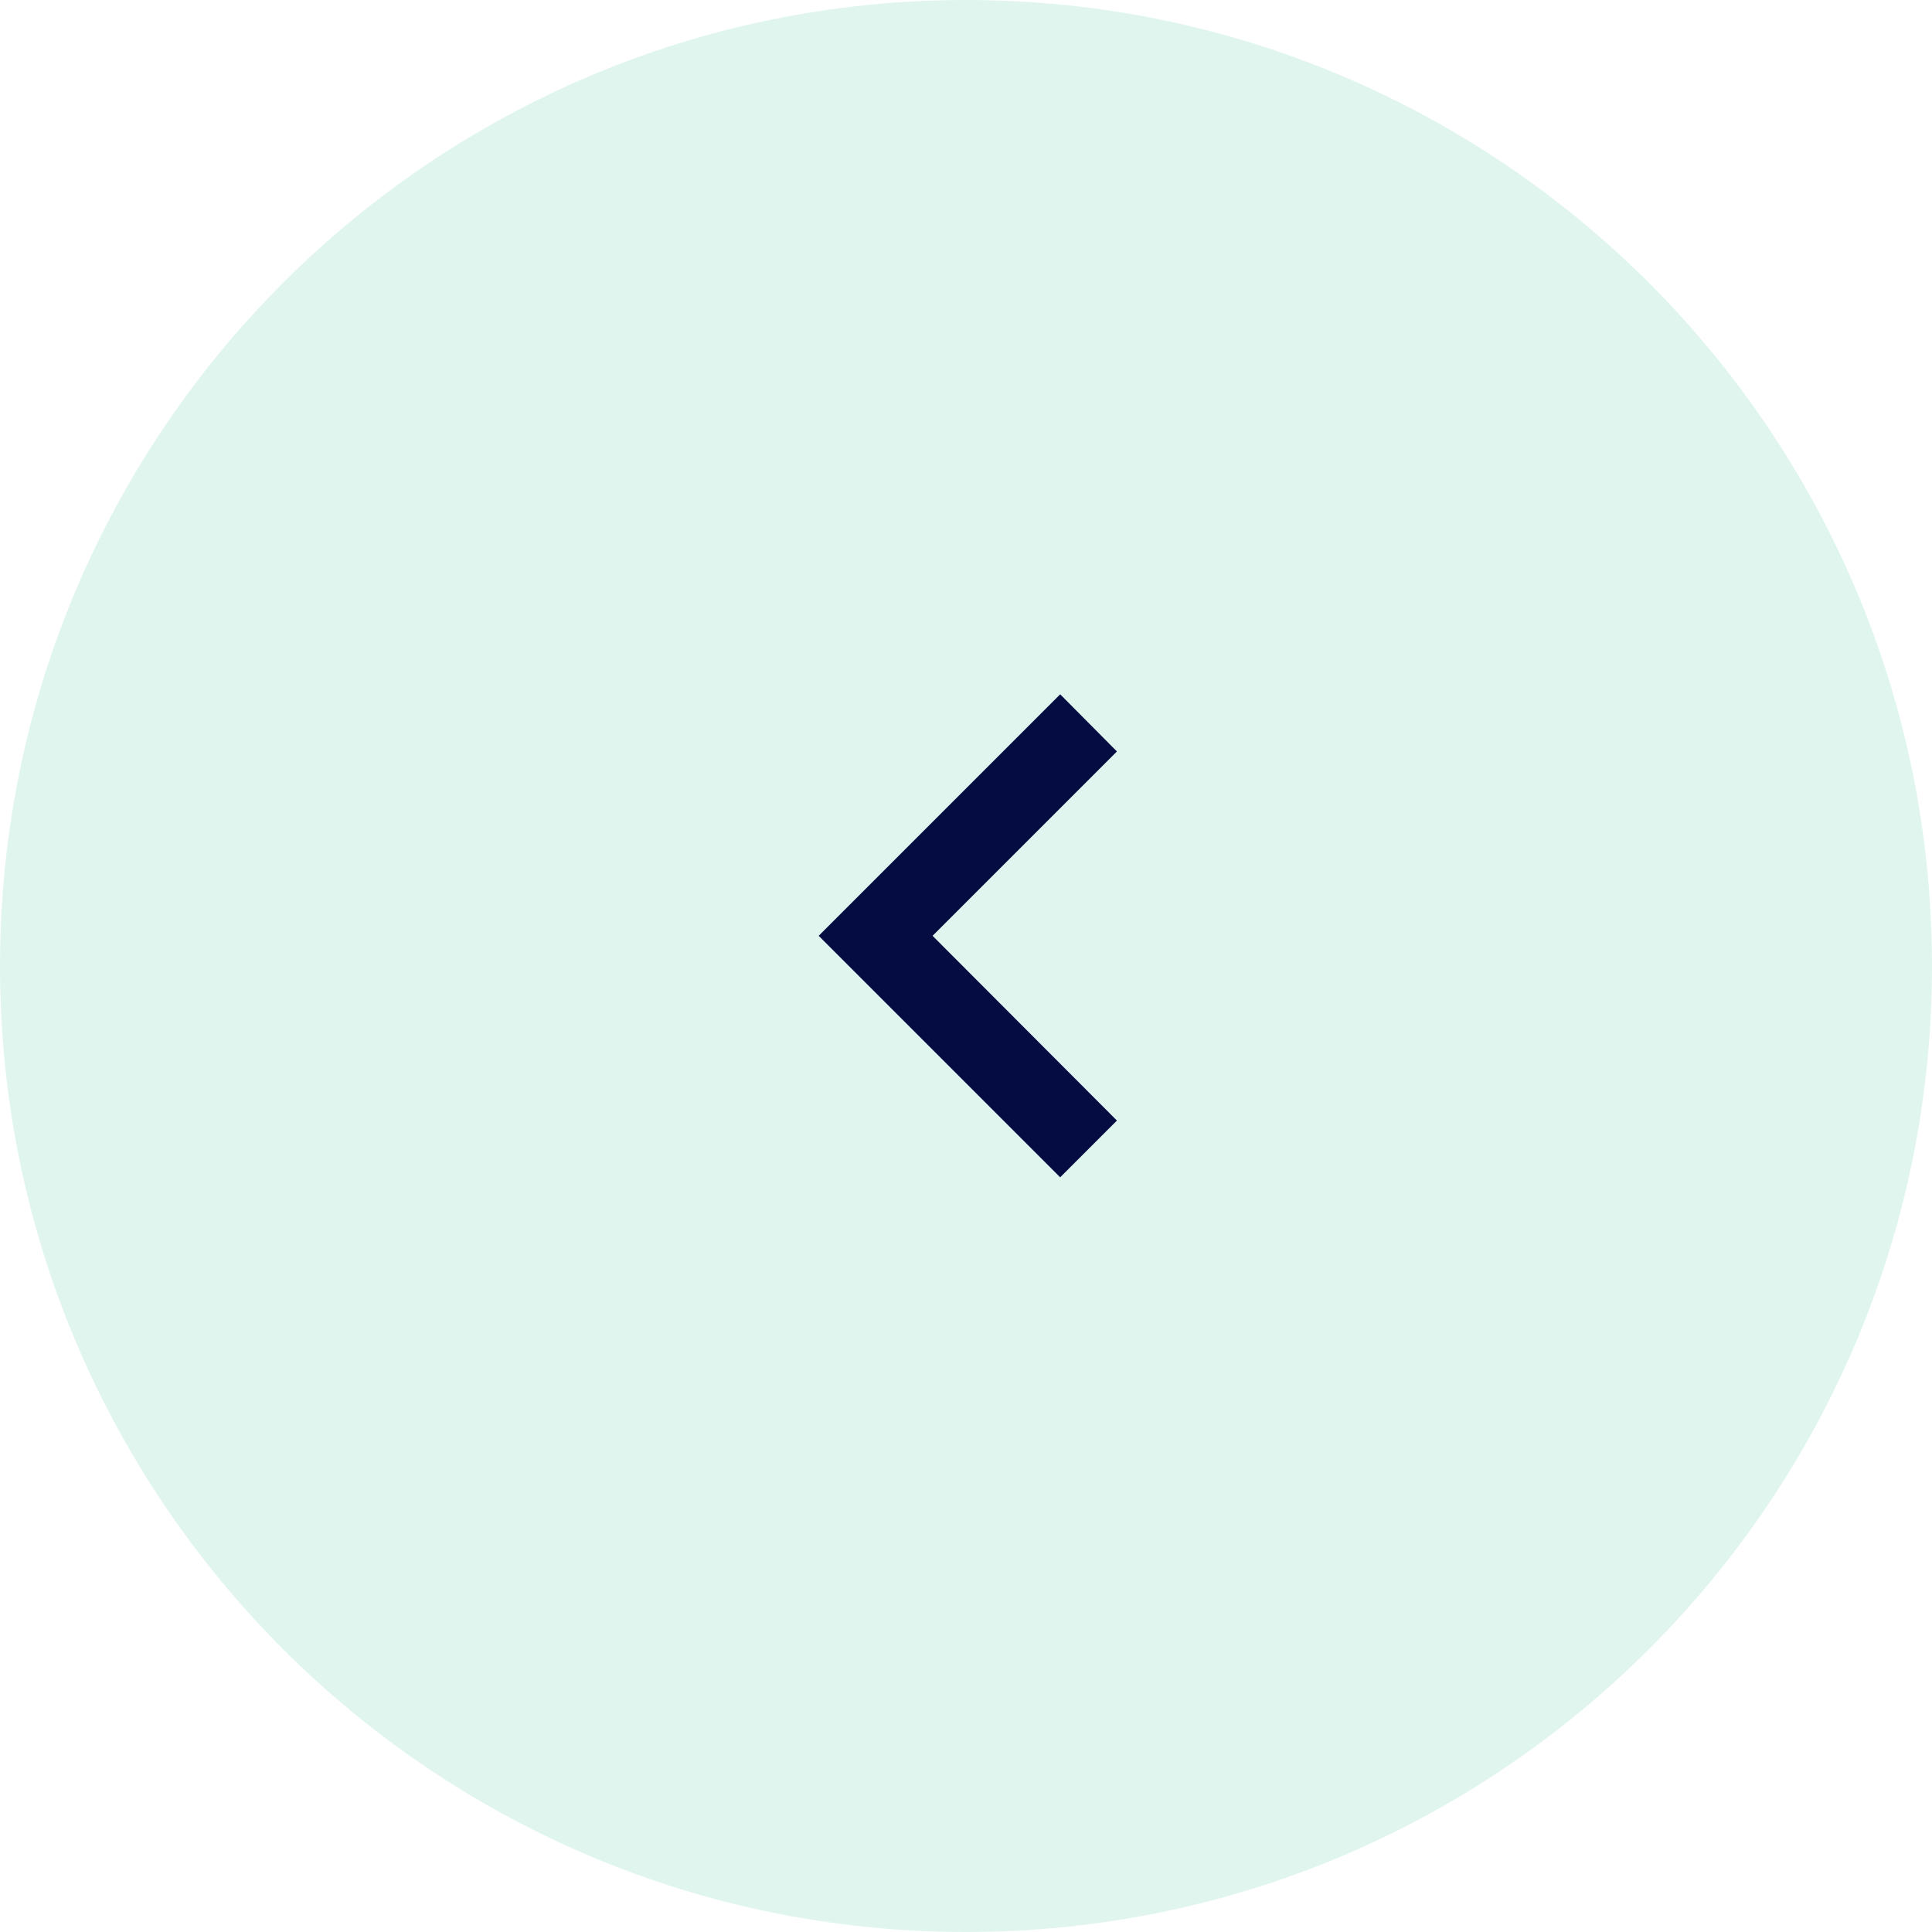
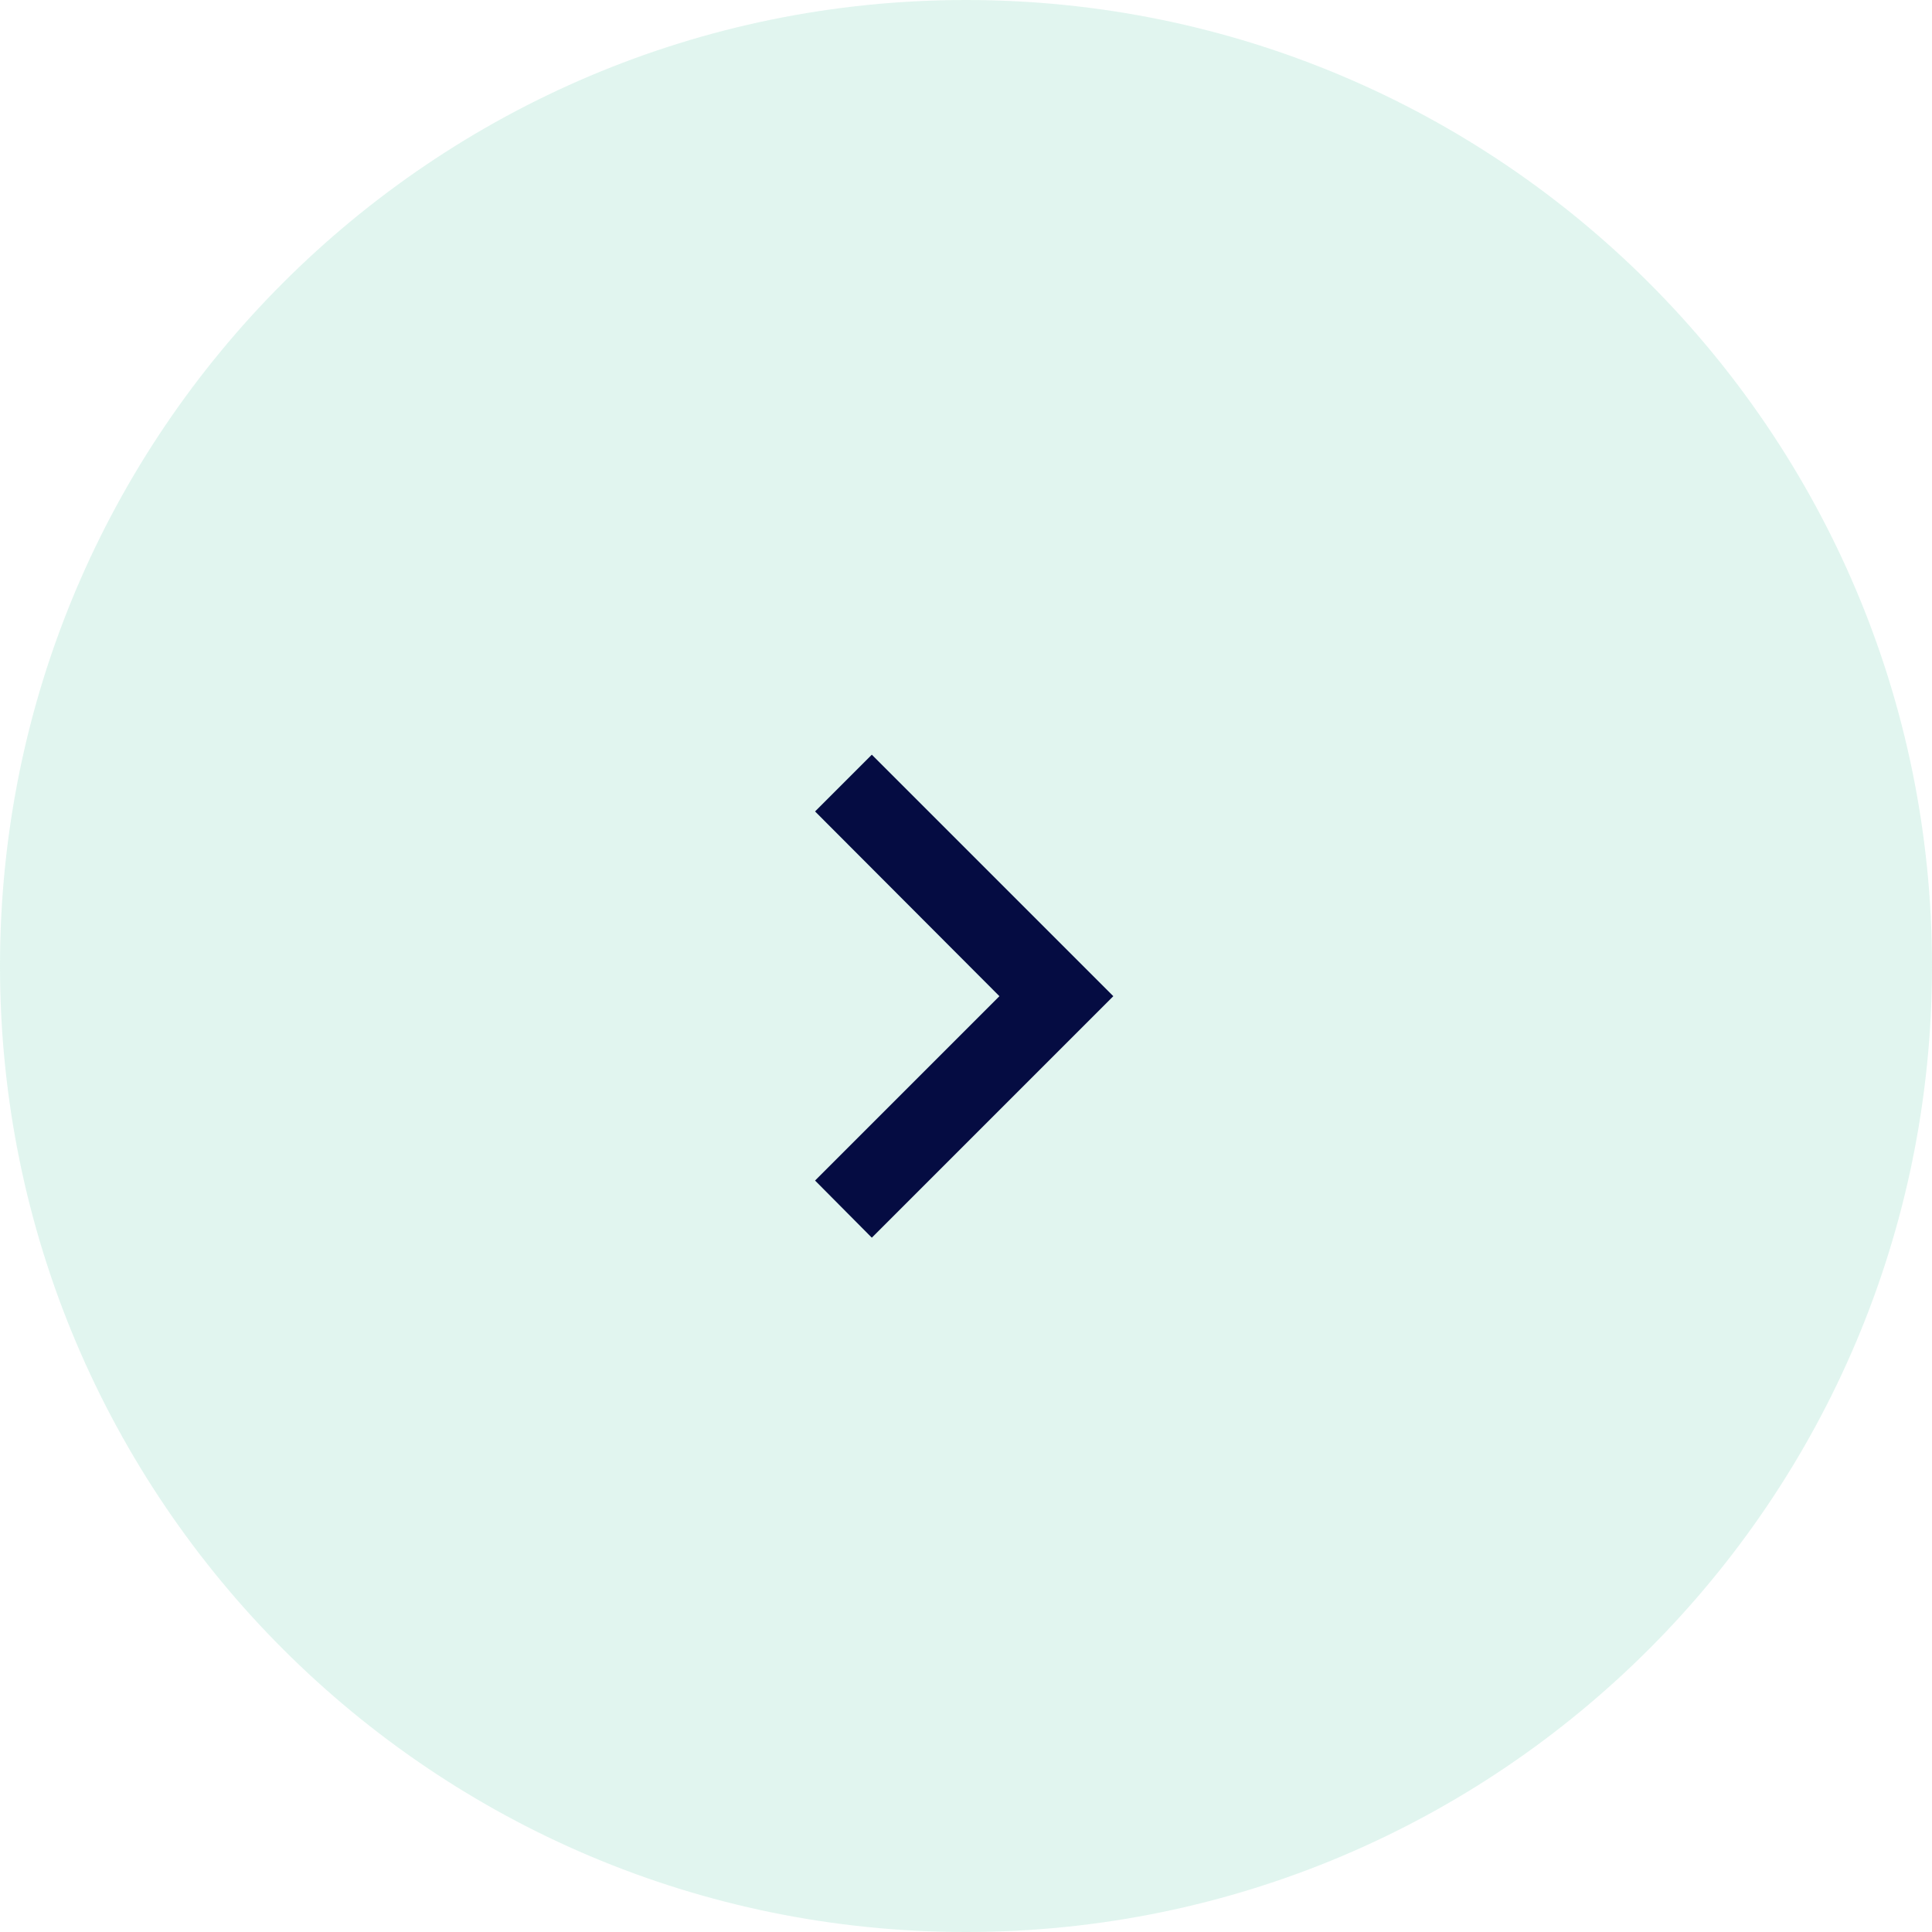
<svg xmlns="http://www.w3.org/2000/svg" width="64" height="64" viewBox="0 0 64 64" fill="none">
-   <circle opacity="0.8" cx="32" cy="32" r="32" transform="rotate(-180 32 32)" fill="#D9F3EB" />
-   <path d="M37 24.893L30.893 31L37 37.12L35.12 39L27.12 31L35.12 23L37 24.893Z" fill="#050C42" />
+   <circle opacity="0.8" cx="32" cy="32" r="32" fill="#D9F3EB" />
+   <path d="M27 39.107L33.107 33L27 26.88L28.88 25L36.88 33L28.88 41L27 39.107Z" fill="#050C42" />
</svg>
